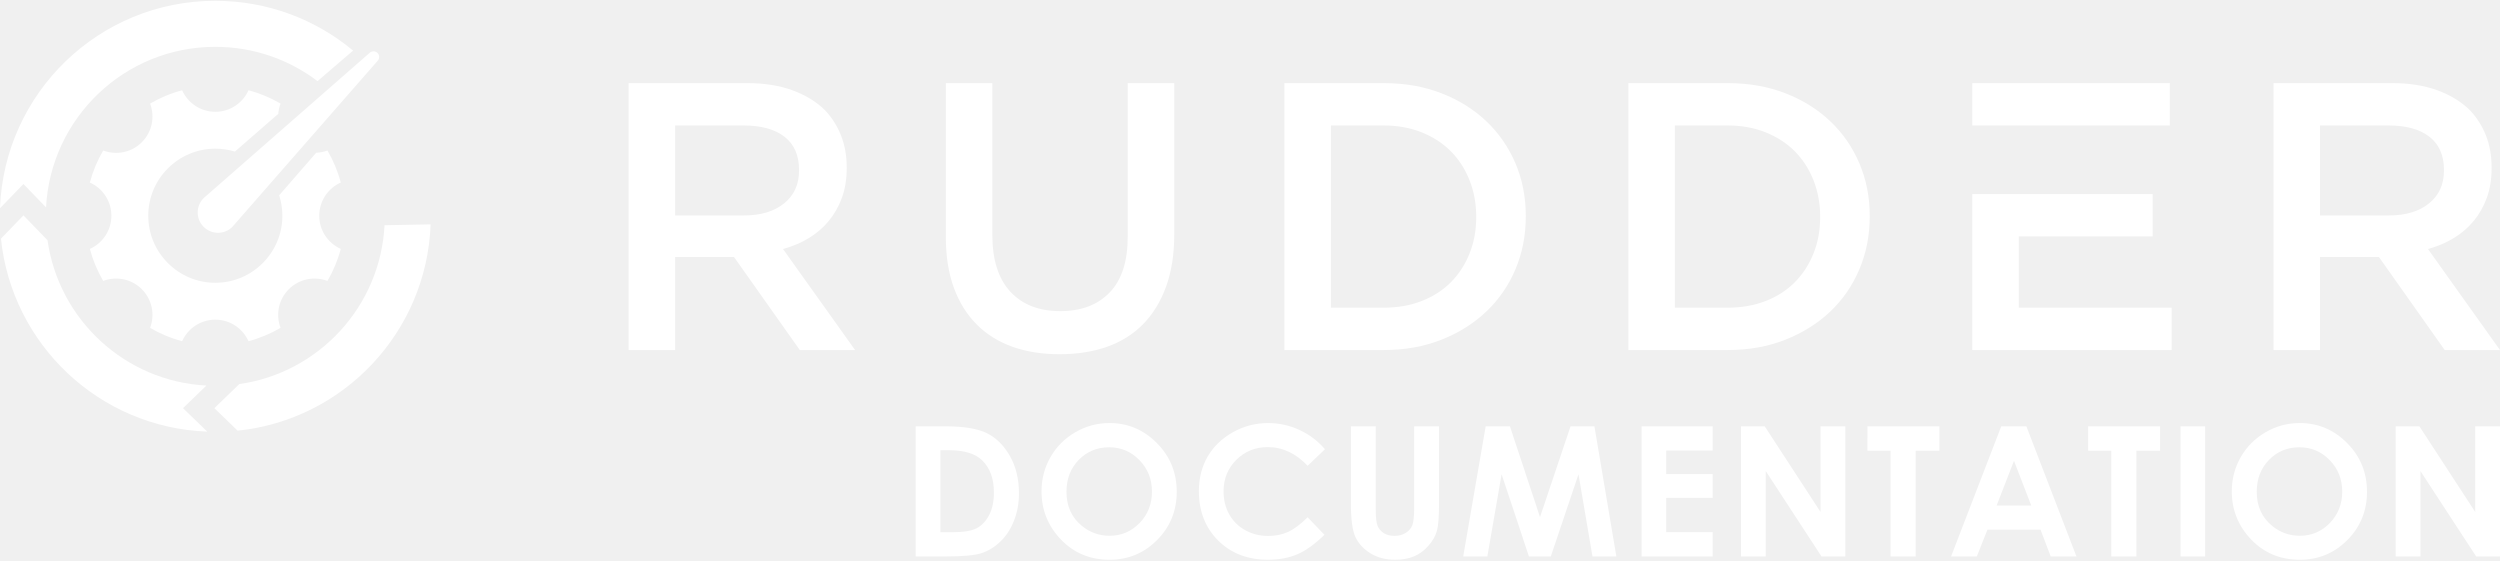
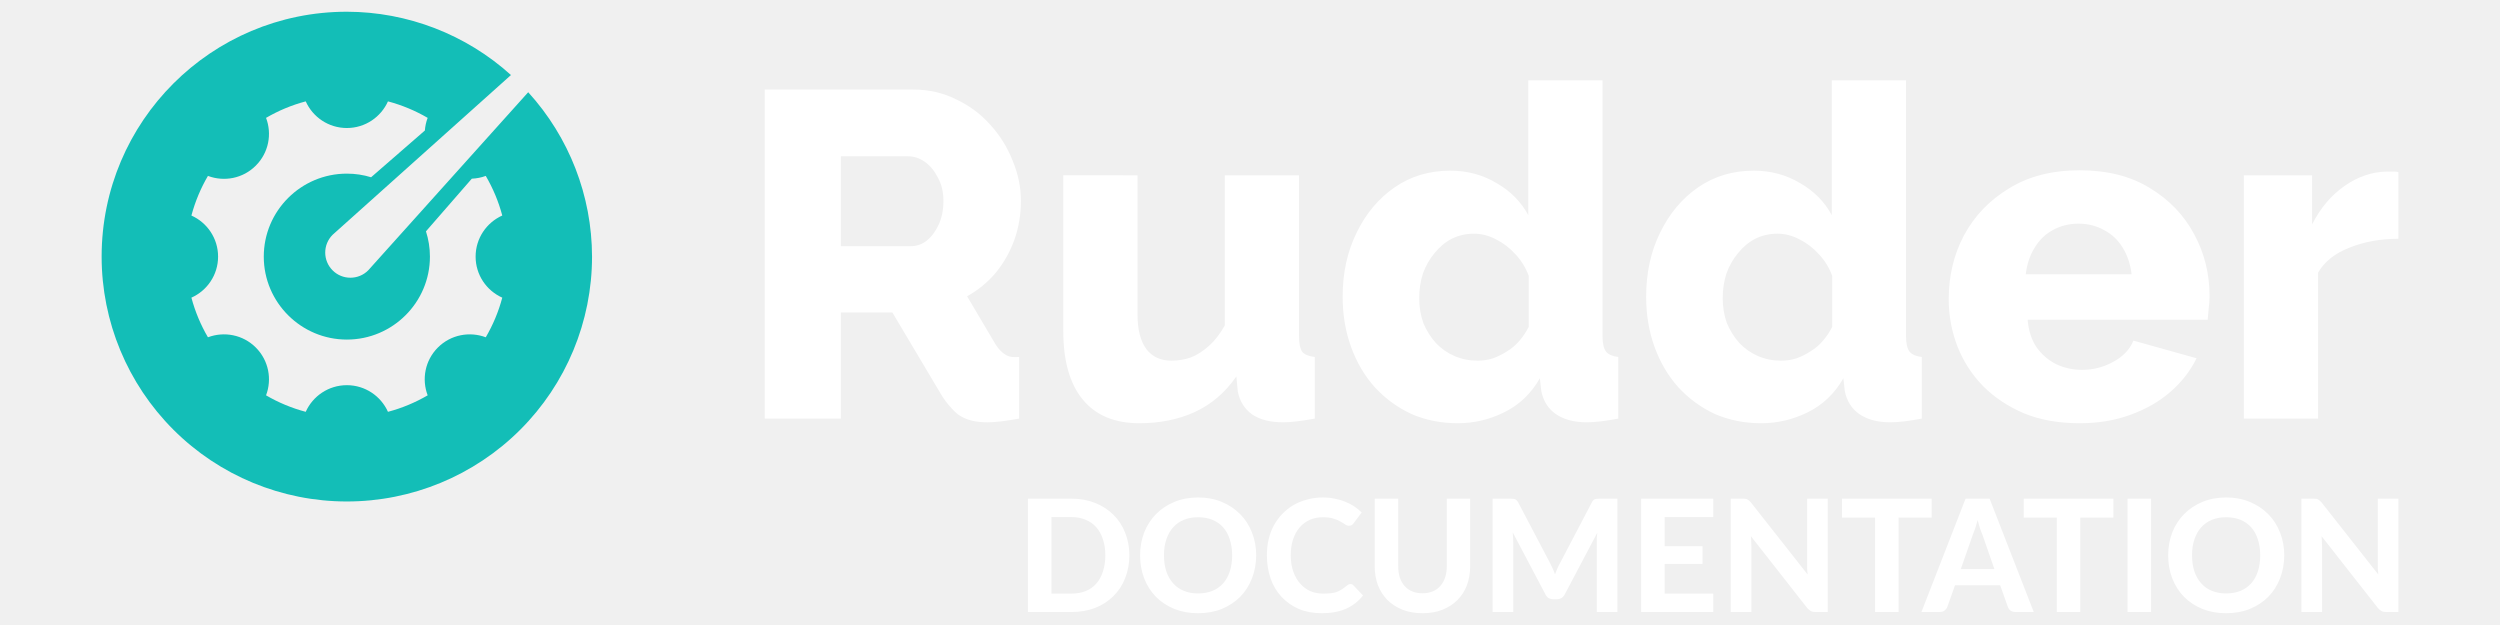
- <svg xmlns="http://www.w3.org/2000/svg" viewBox="0 0 223 50" height="50" width="223" xml:space="preserve" id="svg2" version="1.1">
-   <defs id="defs6" />
-   <g transform="matrix(1.333333,0,0,-1.333333,0,50)" id="g10">
-     <g transform="matrix(0.4563438,0,0,0.4563438,21.11069,-30.43041)" id="g892">
-       <g id="g852">
-         <path d="m -9.83,98.84 c 1.668,0.441 3.242,1.105 4.699,1.953 -0.723,1.906 -0.324,4.133 1.211,5.668 1.531,1.531 3.762,1.93 5.664,1.211 0.848,1.453 1.512,3.027 1.953,4.695 -1.859,0.832 -3.156,2.695 -3.156,4.863 0,2.172 1.297,4.036 3.156,4.872 -0.441,1.664 -1.105,3.238 -1.953,4.691 -0.535,-0.199 -1.09,-0.305 -1.652,-0.328 l -5.426,-6.238 c 0.301,-0.946 0.469,-1.95 0.469,-2.997 0,-5.418 -4.411,-9.828 -9.829,-9.828 -5.421,0 -9.832,4.41 -9.832,9.828 0,5.426 4.411,9.832 9.832,9.832 0.996,0 1.957,-0.148 2.868,-0.429 l 6.363,5.539 c 0.039,0.508 0.144,1.015 0.332,1.5 -1.457,0.848 -3.031,1.512 -4.699,1.953 -0.832,-1.859 -2.696,-3.156 -4.864,-3.156 -2.171,0 -4.035,1.297 -4.867,3.156 -1.668,-0.441 -3.242,-1.105 -4.695,-1.953 0.723,-1.902 0.32,-4.133 -1.215,-5.664 -1.527,-1.535 -3.758,-1.934 -5.66,-1.215 -0.852,-1.453 -1.512,-3.027 -1.957,-4.695 1.859,-0.832 3.156,-2.696 3.156,-4.868 0,-2.168 -1.297,-4.031 -3.156,-4.863 0.445,-1.668 1.105,-3.242 1.957,-4.695 1.902,0.719 4.133,0.32 5.66,-1.211 1.535,-1.535 1.938,-3.762 1.215,-5.668 1.453,-0.848 3.027,-1.512 4.695,-1.953 0.832,1.859 2.696,3.156 4.867,3.156 2.168,0 4.032,-1.297 4.864,-3.156" style="fill:#ffffff;fill-opacity:1;fill-rule:nonzero;stroke:none;stroke-width:0.1" id="path28" />
-         <path d="m -16.405,119.816 c -1.164,-1.164 -1.164,-3.05 0,-4.214 0.579,-0.582 1.344,-0.872 2.106,-0.872 0.762,0 1.527,0.29 2.105,0.872 l 21.278,24.32 c 0.32,0.324 0.32,0.848 0,1.172 -0.324,0.32 -0.848,0.32 -1.172,0 l -24.317,-21.278" style="fill:#ffffff;fill-opacity:1;fill-rule:nonzero;stroke:none;stroke-width:0.1" id="path30" />
-         <path d="m -42.823,121.883 3.312,-3.43 c 0.684,13.117 11.531,23.539 24.812,23.539 5.629,0 10.821,-1.871 14.989,-5.027 l 5.215,4.476 c -5.481,4.559 -12.52,7.301 -20.204,7.301 -17.05,0 -30.941,-13.512 -31.562,-30.414 l 3.438,3.555" style="fill:#ffffff;fill-opacity:1;fill-rule:nonzero;stroke:none;stroke-width:0.1" id="path32" />
-         <path d="m -19.432,89.02 3.43,3.316 c -11.938,0.617 -21.641,9.664 -23.289,21.297 l -3.531,3.652 -3.297,-3.41 c 1.593,-15.527 14.437,-27.711 30.242,-28.293 l -3.555,3.438" style="fill:#ffffff;fill-opacity:1;fill-rule:nonzero;stroke:none;stroke-width:0.1" id="path34" />
-         <path d="m 10.114,115.84 c -0.617,-11.938 -9.66,-21.641 -21.297,-23.289 l -3.652,-3.531 3.41,-3.297 c 15.527,1.593 27.711,14.437 28.293,30.242 l -6.754,-0.125" style="fill:#ffffff;fill-opacity:1;fill-rule:nonzero;stroke:none;stroke-width:0.1" id="path36" />
+ <svg xmlns="http://www.w3.org/2000/svg" height="50" width="200" version="1.1" id="svg10">
+   <defs id="defs14" />
+   <g id="g871" transform="matrix(0.8727749,0,0,0.8727749,-2.226397,-56.24207)" style="fill:#ffffff">
+     <g style="fill:#ffffff" id="g10" transform="matrix(0.2394725,0,0,0.2394725,0.3867268,61.0205)">
+       <g style="fill:#ffffff" id="g12">
+         <path d="m 141.797,18.77 c -51.836,0 -93.856,41.964 -93.859,93.726 0,24.859 9.89,48.703 27.492,66.281 17.601,17.578 41.472,27.453 66.367,27.453 24.891,-0.003 48.762,-9.878 66.363,-27.457 17.602,-17.578 27.488,-41.418 27.488,-66.277 -0.039,-23.273 -8.75,-45.699 -24.433,-62.914 l -61.246,68.184 c -1.871,1.882 -4.344,2.816 -6.809,2.816 -2.465,0 -4.941,-0.934 -6.812,-2.816 -3.766,-3.758 -3.766,-9.852 0,-13.614 L 204.617,43.004 C 187.398,27.445 165.016,18.809 141.797,18.77 Z m -15.738,34.312 c 2.691,6.012 8.718,10.199 15.742,10.199 7.011,0 13.043,-4.187 15.734,-10.199 5.395,1.43 10.485,3.574 15.199,6.313 -0.609,1.566 -0.945,3.207 -1.074,4.843 l -20.578,17.891 c -2.949,-0.91 -6.059,-1.387 -9.281,-1.387 -17.535,0 -31.801,14.238 -31.801,31.766 0,17.5 14.266,31.75 31.801,31.75 17.527,0 31.797,-14.25 31.797,-31.75 0,-3.383 -0.543,-6.629 -1.516,-9.68 l 17.547,-20.156 c 1.82,-0.074 3.613,-0.418 5.344,-1.059 2.742,4.692 4.89,9.782 6.316,15.157 -6.012,2.703 -10.203,8.722 -10.203,15.738 0,7.004 4.191,13.019 10.203,15.707 -1.426,5.39 -3.574,10.473 -6.316,15.168 -6.153,-2.321 -13.368,-1.035 -18.325,3.91 -4.96,4.961 -6.253,12.152 -3.914,18.309 -4.714,2.738 -9.804,4.886 -15.199,6.308 -2.691,-6.004 -8.723,-10.195 -15.734,-10.195 -7.024,0 -13.051,4.191 -15.742,10.195 -5.399,-1.422 -10.489,-3.57 -15.188,-6.308 2.336,-6.157 1.035,-13.348 -3.93,-18.309 -4.937,-4.945 -12.16,-6.231 -18.312,-3.91 -2.754,-4.695 -4.887,-9.778 -6.328,-15.168 6.015,-2.688 10.211,-8.703 10.211,-15.707 0,-7.016 -4.196,-13.035 -10.211,-15.723 1.441,-5.387 3.574,-10.48 6.328,-15.172 6.152,2.321 13.375,1.035 18.312,-3.929 4.965,-4.946 6.266,-12.145 3.93,-18.289 4.699,-2.739 9.789,-4.883 15.188,-6.313 z" style="fill:#13beb7;fill-opacity:1;fill-rule:nonzero;stroke:none" id="path16" />
      </g>
-       <g id="g873">
-         <g id="g861">
-           <path id="path14" style="fill:#ffffff;fill-opacity:1;fill-rule:nonzero;stroke:none;stroke-width:0.1" d="m 62.805,117.273 c 2.465,0 4.426,0.59 5.887,1.77 1.457,1.18 2.188,2.777 2.188,4.797 v 0.113 c 0,2.137 -0.715,3.754 -2.133,4.859 -1.418,1.102 -3.422,1.653 -6,1.653 h -10.035 v -13.192 z m -16.914,19.399 h 17.442 c 2.457,0 4.636,-0.348 6.539,-1.035 1.902,-0.692 3.484,-1.649 4.75,-2.875 1.043,-1.082 1.844,-2.332 2.402,-3.75 0.563,-1.414 0.844,-2.981 0.844,-4.696 v -0.109 c 0,-1.605 -0.234,-3.047 -0.699,-4.332 -0.469,-1.285 -1.114,-2.422 -1.934,-3.41 -0.816,-0.988 -1.797,-1.828 -2.93,-2.516 -1.136,-0.691 -2.394,-1.219 -3.777,-1.594 l 10.566,-14.812 h -8.105 l -9.645,13.641 h -8.632 V 97.543 h -6.821 v 39.129" />
-           <path id="path16" style="fill:#ffffff;fill-opacity:1;fill-rule:nonzero;stroke:none;stroke-width:0.1" d="m 109.055,96.93 c -2.535,0 -4.828,0.359 -6.875,1.086 -2.05,0.73 -3.8,1.82 -5.253,3.273 -1.454,1.453 -2.571,3.25 -3.356,5.395 -0.781,2.14 -1.172,4.628 -1.172,7.46 v 22.528 h 6.817 v -22.246 c 0,-3.653 0.882,-6.43 2.644,-8.332 1.762,-1.899 4.195,-2.848 7.309,-2.848 3.074,0 5.488,0.91 7.25,2.738 1.761,1.825 2.644,4.547 2.644,8.16 v 22.528 h 6.821 v -22.192 c 0,-2.906 -0.403,-5.46 -1.204,-7.66 -0.804,-2.199 -1.929,-4.031 -3.382,-5.504 -1.454,-1.472 -3.215,-2.57 -5.282,-3.3 -2.07,-0.727 -4.386,-1.086 -6.961,-1.086" />
-           <path id="path18" style="fill:#ffffff;fill-opacity:1;fill-rule:nonzero;stroke:none;stroke-width:0.1" d="m 156.567,103.75 c 2.051,0 3.914,0.324 5.59,0.98 1.68,0.653 3.105,1.571 4.277,2.75 1.176,1.18 2.086,2.582 2.739,4.211 0.652,1.625 0.98,3.395 0.98,5.305 v 0.113 c 0,1.907 -0.328,3.684 -0.98,5.328 -0.653,1.649 -1.563,3.059 -2.739,4.239 -1.172,1.183 -2.597,2.105 -4.277,2.781 -1.676,0.672 -3.539,1.008 -5.59,1.008 h -7.711 v -26.715 z m -14.531,32.922 h 14.59 c 3.054,0 5.859,-0.492 8.414,-1.481 2.551,-0.988 4.75,-2.359 6.594,-4.109 1.843,-1.75 3.269,-3.809 4.277,-6.18 1.004,-2.363 1.508,-4.925 1.508,-7.683 v -0.11 c 0,-2.761 -0.504,-5.332 -1.508,-7.718 -1.008,-2.383 -2.434,-4.454 -4.277,-6.204 -1.844,-1.75 -4.043,-3.128 -6.594,-4.136 -2.555,-1.004 -5.36,-1.508 -8.414,-1.508 h -14.59 v 39.129" />
-           <path id="path20" style="fill:#ffffff;fill-opacity:1;fill-rule:nonzero;stroke:none;stroke-width:0.1" d="m 206.989,103.75 c 2.051,0 3.914,0.324 5.59,0.98 1.68,0.653 3.105,1.571 4.277,2.75 1.172,1.18 2.086,2.582 2.738,4.211 0.653,1.625 0.981,3.395 0.981,5.305 v 0.113 c 0,1.907 -0.328,3.684 -0.981,5.328 -0.652,1.649 -1.566,3.059 -2.738,4.239 -1.172,1.183 -2.597,2.105 -4.277,2.781 -1.676,0.672 -3.539,1.008 -5.59,1.008 h -7.711 v -26.715 z m -14.531,32.922 h 14.586 c 3.058,0 5.863,-0.492 8.414,-1.481 2.551,-0.988 4.754,-2.359 6.597,-4.109 1.844,-1.75 3.27,-3.809 4.274,-6.18 1.008,-2.363 1.512,-4.925 1.512,-7.683 v -0.11 c 0,-2.761 -0.504,-5.332 -1.512,-7.718 -1.004,-2.383 -2.43,-4.454 -4.274,-6.204 -1.843,-1.75 -4.046,-3.128 -6.597,-4.136 -2.551,-1.004 -5.356,-1.508 -8.414,-1.508 h -14.586 v 39.129" />
-           <path id="path22" style="fill:#ffffff;fill-opacity:1;fill-rule:nonzero;stroke:none;stroke-width:0.1" d="m 303.95,117.273 c 2.465,0 4.43,0.59 5.887,1.77 1.457,1.18 2.187,2.777 2.187,4.797 v 0.113 c 0,2.137 -0.711,3.754 -2.133,4.859 -1.418,1.102 -3.418,1.653 -6,1.653 h -10.035 v -13.192 z m -16.914,19.399 h 17.441 c 2.457,0 4.641,-0.348 6.539,-1.035 1.903,-0.692 3.485,-1.649 4.75,-2.875 1.043,-1.082 1.844,-2.332 2.407,-3.75 0.558,-1.414 0.836,-2.981 0.836,-4.696 v -0.109 c 0,-1.605 -0.231,-3.047 -0.696,-4.332 -0.469,-1.285 -1.109,-2.422 -1.933,-3.41 -0.817,-0.988 -1.797,-1.828 -2.93,-2.516 -1.141,-0.691 -2.399,-1.219 -3.773,-1.594 l 10.562,-14.812 h -8.105 l -9.645,13.641 h -8.633 V 97.543 h -6.82 v 39.129" />
-           <path id="path24" style="fill:#ffffff;fill-opacity:1;fill-rule:nonzero;stroke:none;stroke-width:0.1" d="m 249.696,130.465 h 22.137 v 6.207 h -28.957 v -6.207 h 6.82" />
-           <path id="path26" style="fill:#ffffff;fill-opacity:1;fill-rule:nonzero;stroke:none;stroke-width:0.1" d="m 249.696,103.75 v 10.449 h 19.621 v 6.207 h -26.441 V 97.543 h 29.234 v 6.207 h -22.414" />
-         </g>
-         <path id="path834" style="font-style:normal;font-variant:normal;font-weight:bold;font-stretch:normal;font-size:medium;line-height:1.25;font-family:'Century Gothic';-inkscape-font-specification:'Century Gothic Bold';letter-spacing:0.767px;word-spacing:0px;fill:#ffffff;fill-opacity:1;stroke:none;stroke-width:0.664" d="m 87.98,86.361 h 4.307 q 4.164,0 6.188,-1.038 2.024,-1.025 3.334,-3.347 1.31,-2.322 1.31,-5.422 0,-2.205 -0.739,-4.06 -0.726,-1.842 -2.024,-3.061 -1.284,-1.219 -2.789,-1.686 -1.505,-0.467 -5.215,-0.467 h -4.372 z m 3.619,-3.502 V 70.833 h 1.686 q 2.491,0 3.606,0.571 1.129,0.571 1.842,1.92 0.713,1.349 0.713,3.321 0,3.035 -1.699,4.709 -1.531,1.505 -4.916,1.505 z" />
-         <path id="path836" style="font-style:normal;font-variant:normal;font-weight:bold;font-stretch:normal;font-size:medium;line-height:1.25;font-family:'Century Gothic';-inkscape-font-specification:'Century Gothic Bold';letter-spacing:0.767px;word-spacing:0px;fill:#ffffff;fill-opacity:1;stroke:none;stroke-width:0.664" d="m 116.377,86.841 q 4.047,0 6.953,-2.932 2.919,-2.932 2.919,-7.148 0,-4.177 -2.88,-7.07 -2.867,-2.893 -6.966,-2.893 -4.294,0 -7.135,2.971 -2.841,2.971 -2.841,7.057 0,2.737 1.323,5.033 1.323,2.296 3.632,3.632 2.322,1.349 4.994,1.349 z m -0.039,-3.554 q -2.646,0 -4.449,-1.842 -1.803,-1.842 -1.803,-4.683 0,-3.165 2.27,-5.007 1.764,-1.44 4.047,-1.44 2.581,0 4.398,1.868 1.816,1.868 1.816,4.605 0,2.724 -1.829,4.605 -1.829,1.894 -4.449,1.894 z" />
-         <path id="path838" style="font-style:normal;font-variant:normal;font-weight:bold;font-stretch:normal;font-size:medium;line-height:1.25;font-family:'Century Gothic';-inkscape-font-specification:'Century Gothic Bold';letter-spacing:0.767px;word-spacing:0px;fill:#ffffff;fill-opacity:1;stroke:none;stroke-width:0.664" d="m 147.979,83.001 -2.543,-2.426 q -2.594,2.737 -5.837,2.737 -2.737,0 -4.618,-1.868 -1.868,-1.868 -1.868,-4.605 0,-1.907 0.83,-3.386 0.83,-1.479 2.348,-2.322 1.518,-0.843 3.373,-0.843 1.583,0 2.893,0.584 1.31,0.597 2.88,2.153 l 2.465,-2.568 q -2.114,-2.063 -3.995,-2.867 -1.881,-0.791 -4.294,-0.791 -4.449,0 -7.29,2.815 -2.828,2.828 -2.828,7.238 0,2.854 1.284,5.072 1.297,2.218 3.697,3.567 2.413,1.349 5.189,1.349 2.361,0 4.54,-0.999 2.192,-0.999 3.775,-2.841 z" />
-         <path id="path840" style="font-style:normal;font-variant:normal;font-weight:bold;font-stretch:normal;font-size:medium;line-height:1.25;font-family:'Century Gothic';-inkscape-font-specification:'Century Gothic Bold';letter-spacing:0.767px;word-spacing:0px;fill:#ffffff;fill-opacity:1;stroke:none;stroke-width:0.664" d="m 151.782,86.361 h 3.645 V 74.011 q 0,-1.596 0.272,-2.257 0.285,-0.662 0.921,-1.064 0.649,-0.389 1.557,-0.389 0.96,0 1.647,0.441 0.7,0.441 0.96,1.116 0.272,0.688 0.272,2.607 v 11.895 h 3.645 V 74.984 q 0,-2.88 -0.324,-3.995 -0.324,-1.116 -1.245,-2.153 -0.908,-1.038 -2.101,-1.544 -1.193,-0.493 -2.776,-0.493 -2.076,0 -3.619,0.947 -1.531,0.96 -2.192,2.387 -0.662,1.44 -0.662,4.852 z" />
-         <path id="path842" style="font-style:normal;font-variant:normal;font-weight:bold;font-stretch:normal;font-size:medium;line-height:1.25;font-family:'Century Gothic';-inkscape-font-specification:'Century Gothic Bold';letter-spacing:0.767px;word-spacing:0px;fill:#ffffff;fill-opacity:1;stroke:none;stroke-width:0.664" d="m 171.54,86.361 h 3.554 l 4.411,-13.309 4.475,13.309 h 3.502 l 3.217,-19.082 h -3.502 l -2.05,12.051 -4.06,-12.051 h -3.204 l -4.008,12.051 -2.089,-12.051 h -3.541 z" />
-         <path id="path844" style="font-style:normal;font-variant:normal;font-weight:bold;font-stretch:normal;font-size:medium;line-height:1.25;font-family:'Century Gothic';-inkscape-font-specification:'Century Gothic Bold';letter-spacing:0.767px;word-spacing:0px;fill:#ffffff;fill-opacity:1;stroke:none;stroke-width:0.664" d="m 194.398,86.361 h 10.417 v -3.554 h -6.81 v -3.451 h 6.81 v -3.489 h -6.81 v -5.02 h 6.81 v -3.567 h -10.417 z" />
-         <path id="path846" style="font-style:normal;font-variant:normal;font-weight:bold;font-stretch:normal;font-size:medium;line-height:1.25;font-family:'Century Gothic';-inkscape-font-specification:'Century Gothic Bold';letter-spacing:0.767px;word-spacing:0px;fill:#ffffff;fill-opacity:1;stroke:none;stroke-width:0.664" d="m 208.968,86.361 h 3.477 l 8.185,-12.557 v 12.557 h 3.632 v -19.082 h -3.49 l -8.172,12.518 V 67.279 h -3.632 z" />
-         <path id="path848" style="font-style:normal;font-variant:normal;font-weight:bold;font-stretch:normal;font-size:medium;line-height:1.25;font-family:'Century Gothic';-inkscape-font-specification:'Century Gothic Bold';letter-spacing:0.767px;word-spacing:0px;fill:#ffffff;fill-opacity:1;stroke:none;stroke-width:0.664" d="m 227.506,86.361 h 10.546 v -3.58 h -3.477 V 67.279 h -3.684 v 15.502 h -3.386 z" />
-         <path id="path850" style="font-style:normal;font-variant:normal;font-weight:bold;font-stretch:normal;font-size:medium;line-height:1.25;font-family:'Century Gothic';-inkscape-font-specification:'Century Gothic Bold';letter-spacing:0.767px;word-spacing:0px;fill:#ffffff;fill-opacity:1;stroke:none;stroke-width:0.664" d="m 247.122,86.361 h 3.684 l 7.342,-19.082 h -3.775 l -1.492,3.931 h -7.783 l -1.557,-3.931 h -3.775 z m 1.868,-5.059 -2.543,-6.551 h 5.072 z" />
-         <path id="path852" style="font-style:normal;font-variant:normal;font-weight:bold;font-stretch:normal;font-size:medium;line-height:1.25;font-family:'Century Gothic';-inkscape-font-specification:'Century Gothic Bold';letter-spacing:0.767px;word-spacing:0px;fill:#ffffff;fill-opacity:1;stroke:none;stroke-width:0.664" d="m 259.862,86.361 h 10.546 v -3.58 h -3.477 V 67.279 h -3.684 v 15.502 h -3.386 z" />
-         <path id="path854" style="font-style:normal;font-variant:normal;font-weight:bold;font-stretch:normal;font-size:medium;line-height:1.25;font-family:'Century Gothic';-inkscape-font-specification:'Century Gothic Bold';letter-spacing:0.767px;word-spacing:0px;fill:#ffffff;fill-opacity:1;stroke:none;stroke-width:0.664" d="m 273.407,86.361 h 3.606 v -19.082 h -3.606 z" />
-         <path id="path856" style="font-style:normal;font-variant:normal;font-weight:bold;font-stretch:normal;font-size:medium;line-height:1.25;font-family:'Century Gothic';-inkscape-font-specification:'Century Gothic Bold';letter-spacing:0.767px;word-spacing:0px;fill:#ffffff;fill-opacity:1;stroke:none;stroke-width:0.664" d="m 290.869,86.841 q 4.047,0 6.953,-2.932 2.919,-2.932 2.919,-7.148 0,-4.177 -2.88,-7.07 -2.867,-2.893 -6.966,-2.893 -4.294,0 -7.135,2.971 -2.841,2.971 -2.841,7.057 0,2.737 1.323,5.033 1.323,2.296 3.632,3.632 2.322,1.349 4.994,1.349 z m -0.039,-3.554 q -2.646,0 -4.449,-1.842 -1.803,-1.842 -1.803,-4.683 0,-3.165 2.27,-5.007 1.764,-1.44 4.047,-1.44 2.581,0 4.398,1.868 1.816,1.868 1.816,4.605 0,2.724 -1.829,4.605 -1.829,1.894 -4.449,1.894 z" />
-         <path id="path858" style="font-style:normal;font-variant:normal;font-weight:bold;font-stretch:normal;font-size:medium;line-height:1.25;font-family:'Century Gothic';-inkscape-font-specification:'Century Gothic Bold';letter-spacing:0.767px;word-spacing:0px;fill:#ffffff;fill-opacity:1;stroke:none;stroke-width:0.664" d="m 304.945,86.361 h 3.477 l 8.185,-12.557 v 12.557 h 3.632 v -19.082 h -3.49 l -8.172,12.518 V 67.279 h -3.632 z" />
-       </g>
+       <path id="path18-2" d="m 594.008,45.018 v 51.616 c -2.727,-5.086 -6.75,-9.164 -12.082,-12.238 -5.328,-3.196 -11.246,-4.79 -17.761,-4.79 -8.051,0 -15.156,2.129 -21.313,6.387 -6.16,4.254 -11.015,10.052 -14.566,17.383 -3.555,7.215 -5.328,15.374 -5.328,24.479 0,6.86 1.062,13.243 3.195,19.157 2.133,5.914 5.153,11.057 9.059,15.432 4.027,4.375 8.703,7.805 14.035,10.289 5.445,2.364 11.367,3.547 17.761,3.547 6.273,0 12.254,-1.418 17.937,-4.258 5.688,-2.835 10.188,-7.151 13.5,-12.948 l 0.535,4.789 c 0.711,3.785 2.547,6.741 5.504,8.87 3.082,2.129 7.047,3.192 11.903,3.192 3.078,0 7.105,-0.473 12.078,-1.418 V 150.914 c -2.129,-0.234 -3.668,-0.886 -4.617,-1.948 -0.95,-1.184 -1.422,-3.195 -1.422,-6.031 V 45.018 Z m 116.166,0 v 51.616 c -2.727,-5.086 -6.75,-9.164 -12.082,-12.238 -5.328,-3.196 -11.246,-4.79 -17.761,-4.79 -8.051,0 -15.156,2.129 -21.316,6.387 -6.157,4.254 -11.013,10.052 -14.563,17.383 -3.555,7.215 -5.328,15.374 -5.328,24.479 0,6.86 1.062,13.243 3.195,19.157 2.133,5.914 5.153,11.057 9.059,15.432 4.027,4.375 8.703,7.805 14.035,10.289 5.445,2.364 11.368,3.547 17.763,3.547 6.273,0 12.253,-1.418 17.936,-4.258 5.688,-2.835 10.188,-7.151 13.5,-12.948 l 0.535,4.789 c 0.711,3.785 2.546,6.741 5.503,8.87 3.082,2.129 7.047,3.192 11.903,3.192 3.078,0 7.105,-0.473 12.078,-1.418 V 150.914 c -2.129,-0.234 -3.672,-0.886 -4.617,-1.948 -0.95,-1.184 -1.422,-3.195 -1.422,-6.031 V 45.018 Z M 301.762,48.563 v 125.945 h 29.133 v -40.621 h 19.713 l 18.664,31.383 c 0,0 1.106,1.827 1.77,2.659 1.398,1.765 3.39,4.039 4.628,4.929 2.906,2.09 6.398,3.071 11.371,3.071 1.539,0 3.258,-0.12 5.152,-0.355 2.016,-0.238 4.325,-0.594 6.93,-1.066 v -23.59 c -2.359,0.094 -3.435,0.117 -4.856,-0.652 -1.692,-0.911 -2.922,-2.3 -4.04,-3.964 l -1.171,-1.977 -9.851,-16.648 c 4.262,-2.364 7.933,-5.378 11.015,-9.046 3.078,-3.785 5.445,-7.985 7.101,-12.595 1.66,-4.73 2.488,-9.698 2.488,-14.901 0,-5.203 -1.066,-10.345 -3.199,-15.431 -2.011,-5.086 -4.852,-9.636 -8.523,-13.659 -3.672,-4.137 -8.055,-7.391 -13.145,-9.758 -4.972,-2.48 -10.422,-3.723 -16.343,-3.723 z m 29.133,25.543 h 25.752 c 2.25,0 4.383,0.712 6.395,2.13 2.012,1.418 3.672,3.43 4.973,6.032 1.422,2.484 2.132,5.437 2.132,8.867 0,3.429 -0.592,6.444 -1.776,9.046 -1.183,2.601 -2.724,4.672 -4.618,6.211 -1.777,1.418 -3.848,2.125 -6.215,2.125 h -26.643 z m 474.141,5.355 c -10.541,0 -19.541,2.309 -27.003,6.928 -7.461,4.501 -13.206,10.482 -17.233,17.943 -3.908,7.343 -5.862,15.515 -5.862,24.516 0,6.277 1.125,12.317 3.375,18.12 2.25,5.685 5.507,10.719 9.771,15.101 4.382,4.382 9.652,7.875 15.811,10.481 6.159,2.487 13.206,3.731 21.141,3.731 7.106,0 13.561,-1.066 19.364,-3.198 5.922,-2.132 11.014,-5.034 15.278,-8.705 4.382,-3.79 7.757,-8.112 10.126,-12.968 l -24.161,-6.751 c -1.421,3.435 -4.026,6.159 -7.816,8.172 -3.671,2.013 -7.639,3.02 -11.903,3.02 -3.435,0 -6.692,-0.711 -9.771,-2.132 -3.079,-1.54 -5.626,-3.731 -7.639,-6.573 -1.895,-2.842 -3.02,-6.336 -3.375,-10.481 h 68.929 c 0.118,-1.184 0.237,-2.546 0.355,-4.086 0.237,-1.658 0.355,-3.317 0.355,-4.975 0,-8.527 -1.954,-16.402 -5.862,-23.627 -3.908,-7.343 -9.594,-13.266 -17.055,-17.766 -7.343,-4.501 -16.284,-6.75 -26.825,-6.75 z m 117.395,0.501 c -5.566,0.117 -10.893,1.948 -15.983,5.495 -5.094,3.551 -9.238,8.457 -12.434,14.723 V 81.38 h -26.113 v 93.129 h 28.421 v -55.878 c 2.484,-4.258 6.512,-7.449 12.078,-9.578 5.567,-2.246 11.78,-3.371 18.648,-3.371 V 80.138 c -0.473,-0.117 -1.063,-0.176 -1.774,-0.176 z m -506.406,1.417 v 59.601 c 0,11.473 2.489,20.222 7.461,26.253 4.973,6.032 12.2,9.047 21.672,9.047 7.813,0 14.861,-1.418 21.137,-4.258 6.394,-2.957 11.722,-7.506 15.983,-13.659 l 0.535,5.68 c 0.711,3.781 2.547,6.738 5.508,8.867 2.957,2.012 6.925,3.015 11.898,3.015 1.539,0 3.257,-0.117 5.152,-0.356 2.012,-0.234 4.32,-0.589 6.926,-1.061 V 150.914 c -2.25,-0.234 -3.847,-0.886 -4.792,-1.948 -0.832,-1.184 -1.246,-3.195 -1.246,-6.031 V 81.38 h -28.418 v 57.473 c -1.778,3.195 -3.793,5.796 -6.039,7.804 -2.25,2.012 -4.562,3.488 -6.929,4.437 -2.367,0.824 -4.855,1.238 -7.461,1.238 -4.144,0 -7.341,-1.477 -9.591,-4.434 -2.25,-3.074 -3.375,-7.449 -3.375,-13.125 V 81.38 Z M 804.68,99.891 c 3.553,0 6.81,0.829 9.771,2.487 2.961,1.54 5.33,3.79 7.106,6.751 1.776,2.842 2.902,6.218 3.376,10.126 h -40.505 c 0.474,-3.908 1.6,-7.284 3.376,-10.126 1.777,-2.961 4.085,-5.211 6.928,-6.751 2.961,-1.658 6.276,-2.487 9.948,-2.487 z m -231.457,3.84 c 2.843,0 5.624,0.708 8.35,2.129 2.84,1.418 5.328,3.309 7.457,5.676 2.25,2.363 3.969,5.145 5.153,8.336 v 19.511 c -0.946,1.894 -2.133,3.668 -3.551,5.324 -1.422,1.656 -3.02,3.016 -4.797,4.078 -1.66,1.067 -3.434,1.954 -5.328,2.66 -1.895,0.594 -3.852,0.887 -5.864,0.887 -3.195,0 -6.156,-0.591 -8.882,-1.774 -2.723,-1.18 -5.091,-2.836 -7.103,-4.965 -2.016,-2.246 -3.613,-4.789 -4.797,-7.629 -1.066,-2.957 -1.597,-6.149 -1.597,-9.578 0,-3.313 0.473,-6.445 1.419,-9.402 1.066,-2.957 2.546,-5.558 4.441,-7.804 1.894,-2.364 4.085,-4.2 6.573,-5.5 2.606,-1.301 5.446,-1.949 8.525,-1.949 z m 116.166,0 c 2.843,0 5.625,0.708 8.351,2.129 2.84,1.418 5.327,3.309 7.456,5.676 2.25,2.363 3.969,5.145 5.152,8.336 v 19.511 c -0.945,1.894 -2.132,3.668 -3.55,5.324 -1.422,1.656 -3.02,3.016 -4.797,4.078 -1.66,1.067 -3.434,1.954 -5.328,2.66 -1.895,0.594 -3.852,0.887 -5.864,0.887 -3.195,0 -6.156,-0.591 -8.878,-1.774 -2.727,-1.18 -5.094,-2.836 -7.106,-4.965 -2.016,-2.246 -3.612,-4.789 -4.796,-7.629 -1.066,-2.957 -1.598,-6.149 -1.598,-9.578 0,-3.313 0.473,-6.445 1.417,-9.402 1.067,-2.957 2.547,-5.558 4.442,-7.804 1.894,-2.364 4.086,-4.2 6.574,-5.5 2.606,-1.301 5.444,-1.949 8.523,-1.949 z" style="fill:#ffffff;fill-opacity:1;fill-rule:nonzero;stroke:none;stroke-width:1" />
    </g>
+     <text id="text863" y="120.54" x="95.679" style="font-style:normal;font-variant:normal;font-weight:normal;font-stretch:normal;font-size:14.31px;line-height:1.25;font-family:'Nunito Sans';-inkscape-font-specification:'Nunito Sans';letter-spacing:0px;word-spacing:0px;fill:#ffffff;fill-opacity:1;stroke:none;stroke-width:0.358" xml:space="preserve">
+       <tspan style="font-style:normal;font-variant:normal;font-weight:800;font-stretch:normal;font-family:Lato;-inkscape-font-specification:'Lato Ultra-Bold';fill:#ffffff;stroke-width:0.358" y="120.54" x="95.679" id="tspan861">DOCUMENTATION</tspan>
+     </text>
  </g>
</svg>
